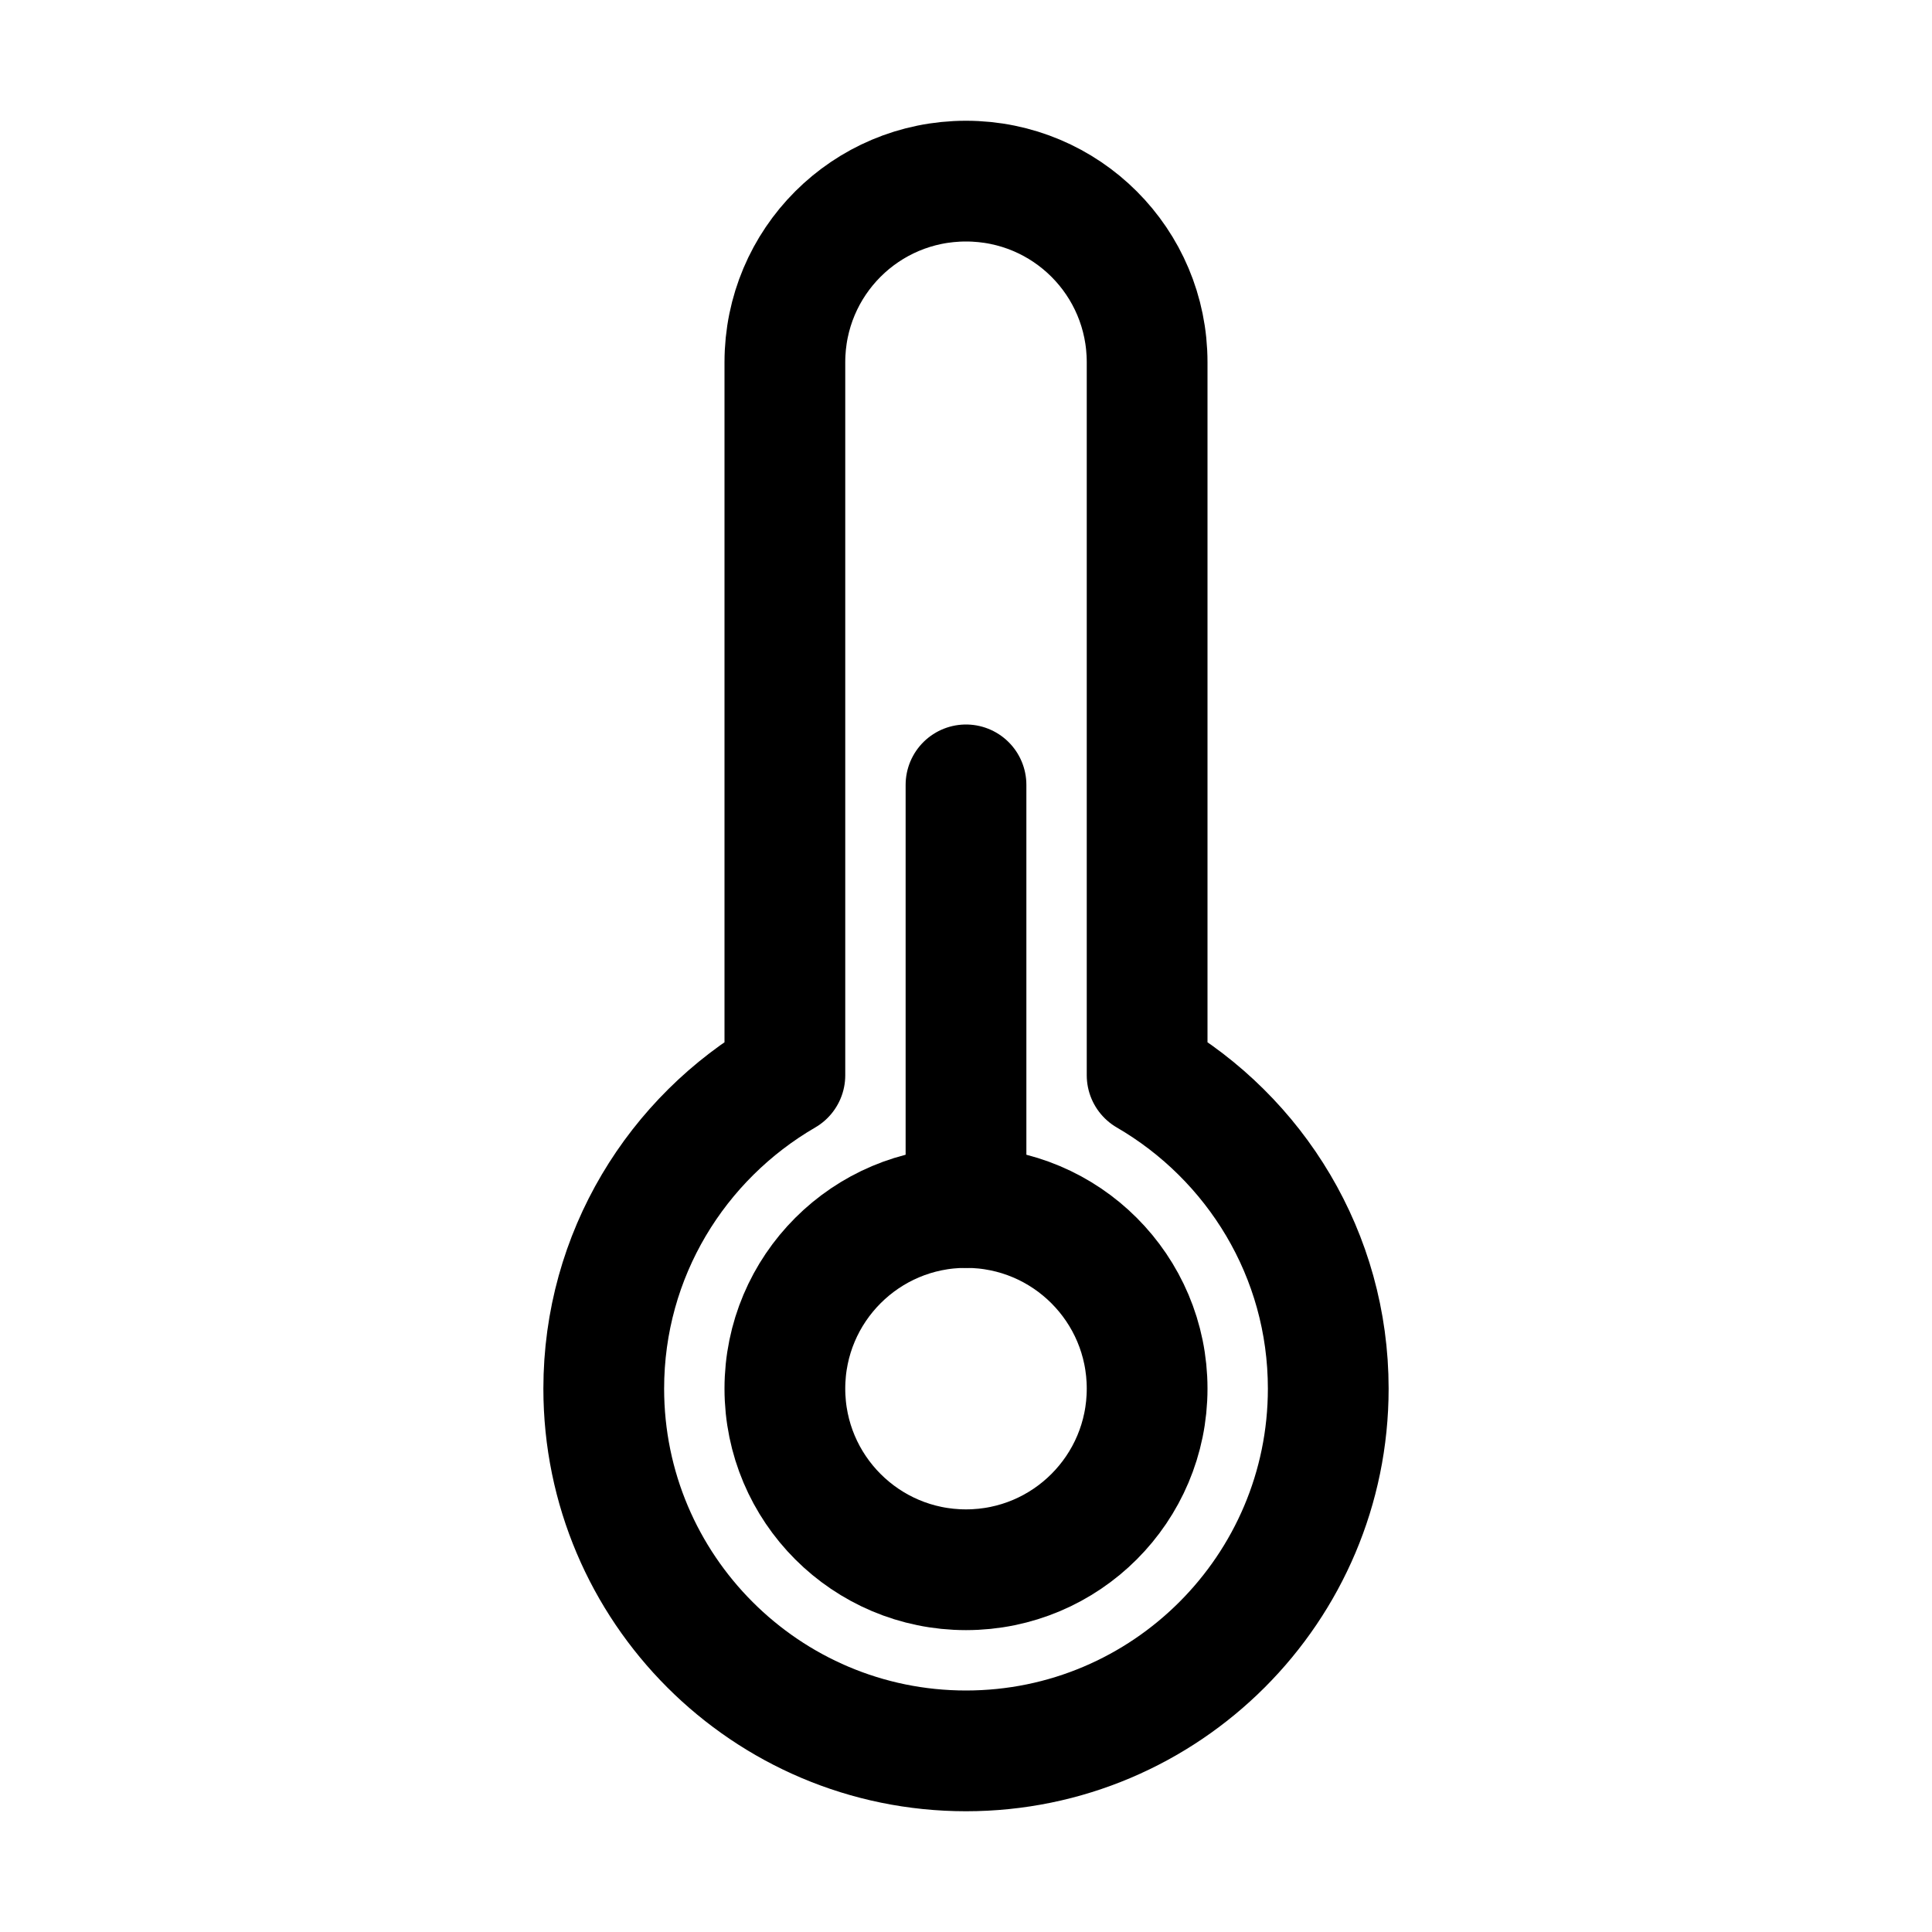
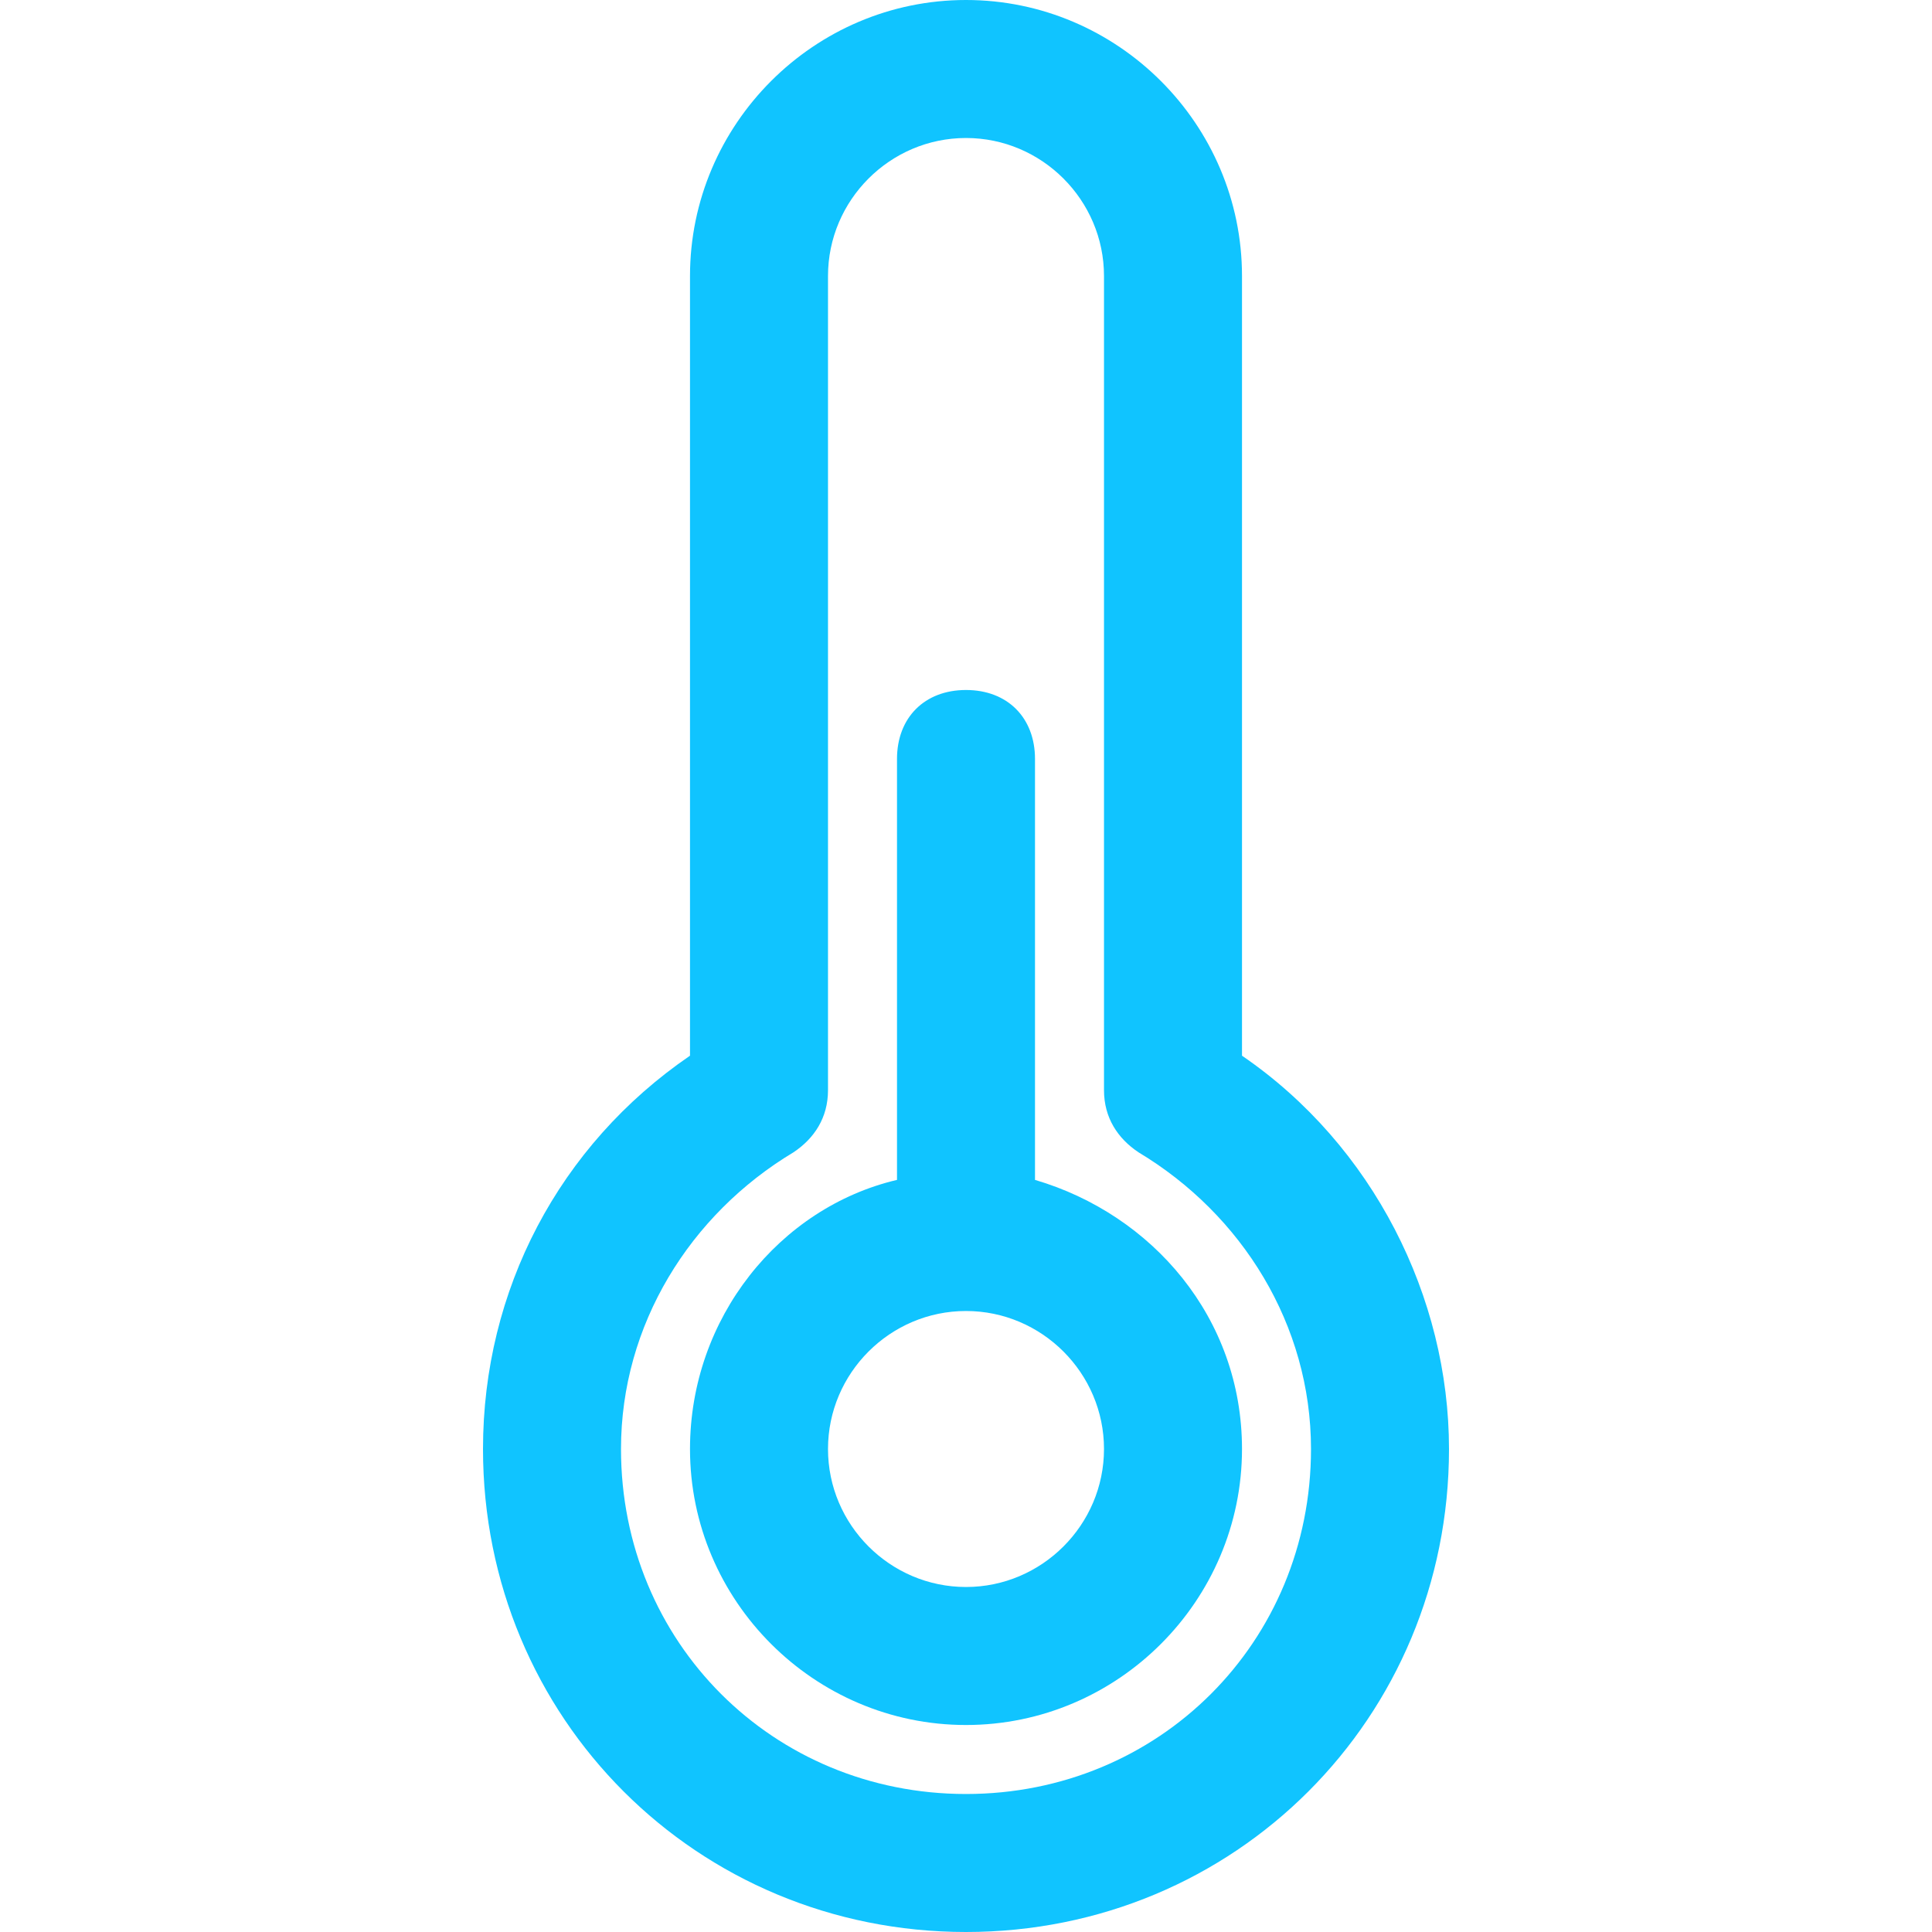
- <svg xmlns="http://www.w3.org/2000/svg" version="1.1" id="Icons" x="0px" y="0px" viewBox="0 0 32 32" style="enable-background:new 0 0 32 32;" xml:space="preserve">
+ <svg xmlns="http://www.w3.org/2000/svg" version="1.1" id="Capa_1" x="0px" y="0px" viewBox="0 0 28 28" style="enable-background:new 0 0 28 28;" xml:space="preserve">
  <style type="text/css">
- 	.st0{fill:none;stroke:#000000;stroke-width:2;stroke-linecap:round;stroke-linejoin:round;stroke-miterlimit:10;}
- 	.st1{fill:none;stroke:#000000;stroke-width:2;stroke-linejoin:round;stroke-miterlimit:10;}
+ 	.st0{fill:#10C4FF;}
</style>
-   <path class="st0" d="M19,17.81V6c0-1.66-1.34-3-3-3s-3,1.34-3,3v11.81c-1.79,1.04-3,2.97-3,5.19c0,3.31,2.69,6,6,6s6-2.69,6-6  C22,20.78,20.79,18.85,19,17.81z" />
-   <circle class="st0" cx="16" cy="23" r="3" />
-   <line class="st0" x1="16" y1="13" x2="16" y2="20" />
+   <g>
+     <path class="st0" d="M18,15.3V4c0-2.2-1.8-4-4-4s-4,1.8-4,4v11.3c-1.9,1.3-3,3.4-3,5.7c0,3.9,3.1,7,7,7s7-3.1,7-7   C21,18.8,19.9,16.6,18,15.3z M14,26c-2.8,0-5-2.2-5-5c0-1.8,1-3.4,2.5-4.3c0.3-0.2,0.5-0.5,0.5-0.9V4c0-1.1,0.9-2,2-2s2,0.9,2,2   v11.8c0,0.4,0.2,0.7,0.5,0.9C18,17.6,19,19.2,19,21C19,23.8,16.8,26,14,26z" />
+     <path class="st0" d="M15,17.1V11c0-0.6-0.4-1-1-1s-1,0.4-1,1v6.1c-1.7,0.4-3,2-3,3.9c0,2.2,1.8,4,4,4s4-1.8,4-4   C18,19.1,16.7,17.6,15,17.1z M14,23c-1.1,0-2-0.9-2-2s0.9-2,2-2s2,0.9,2,2S15.1,23,14,23z" />
+   </g>
</svg>
